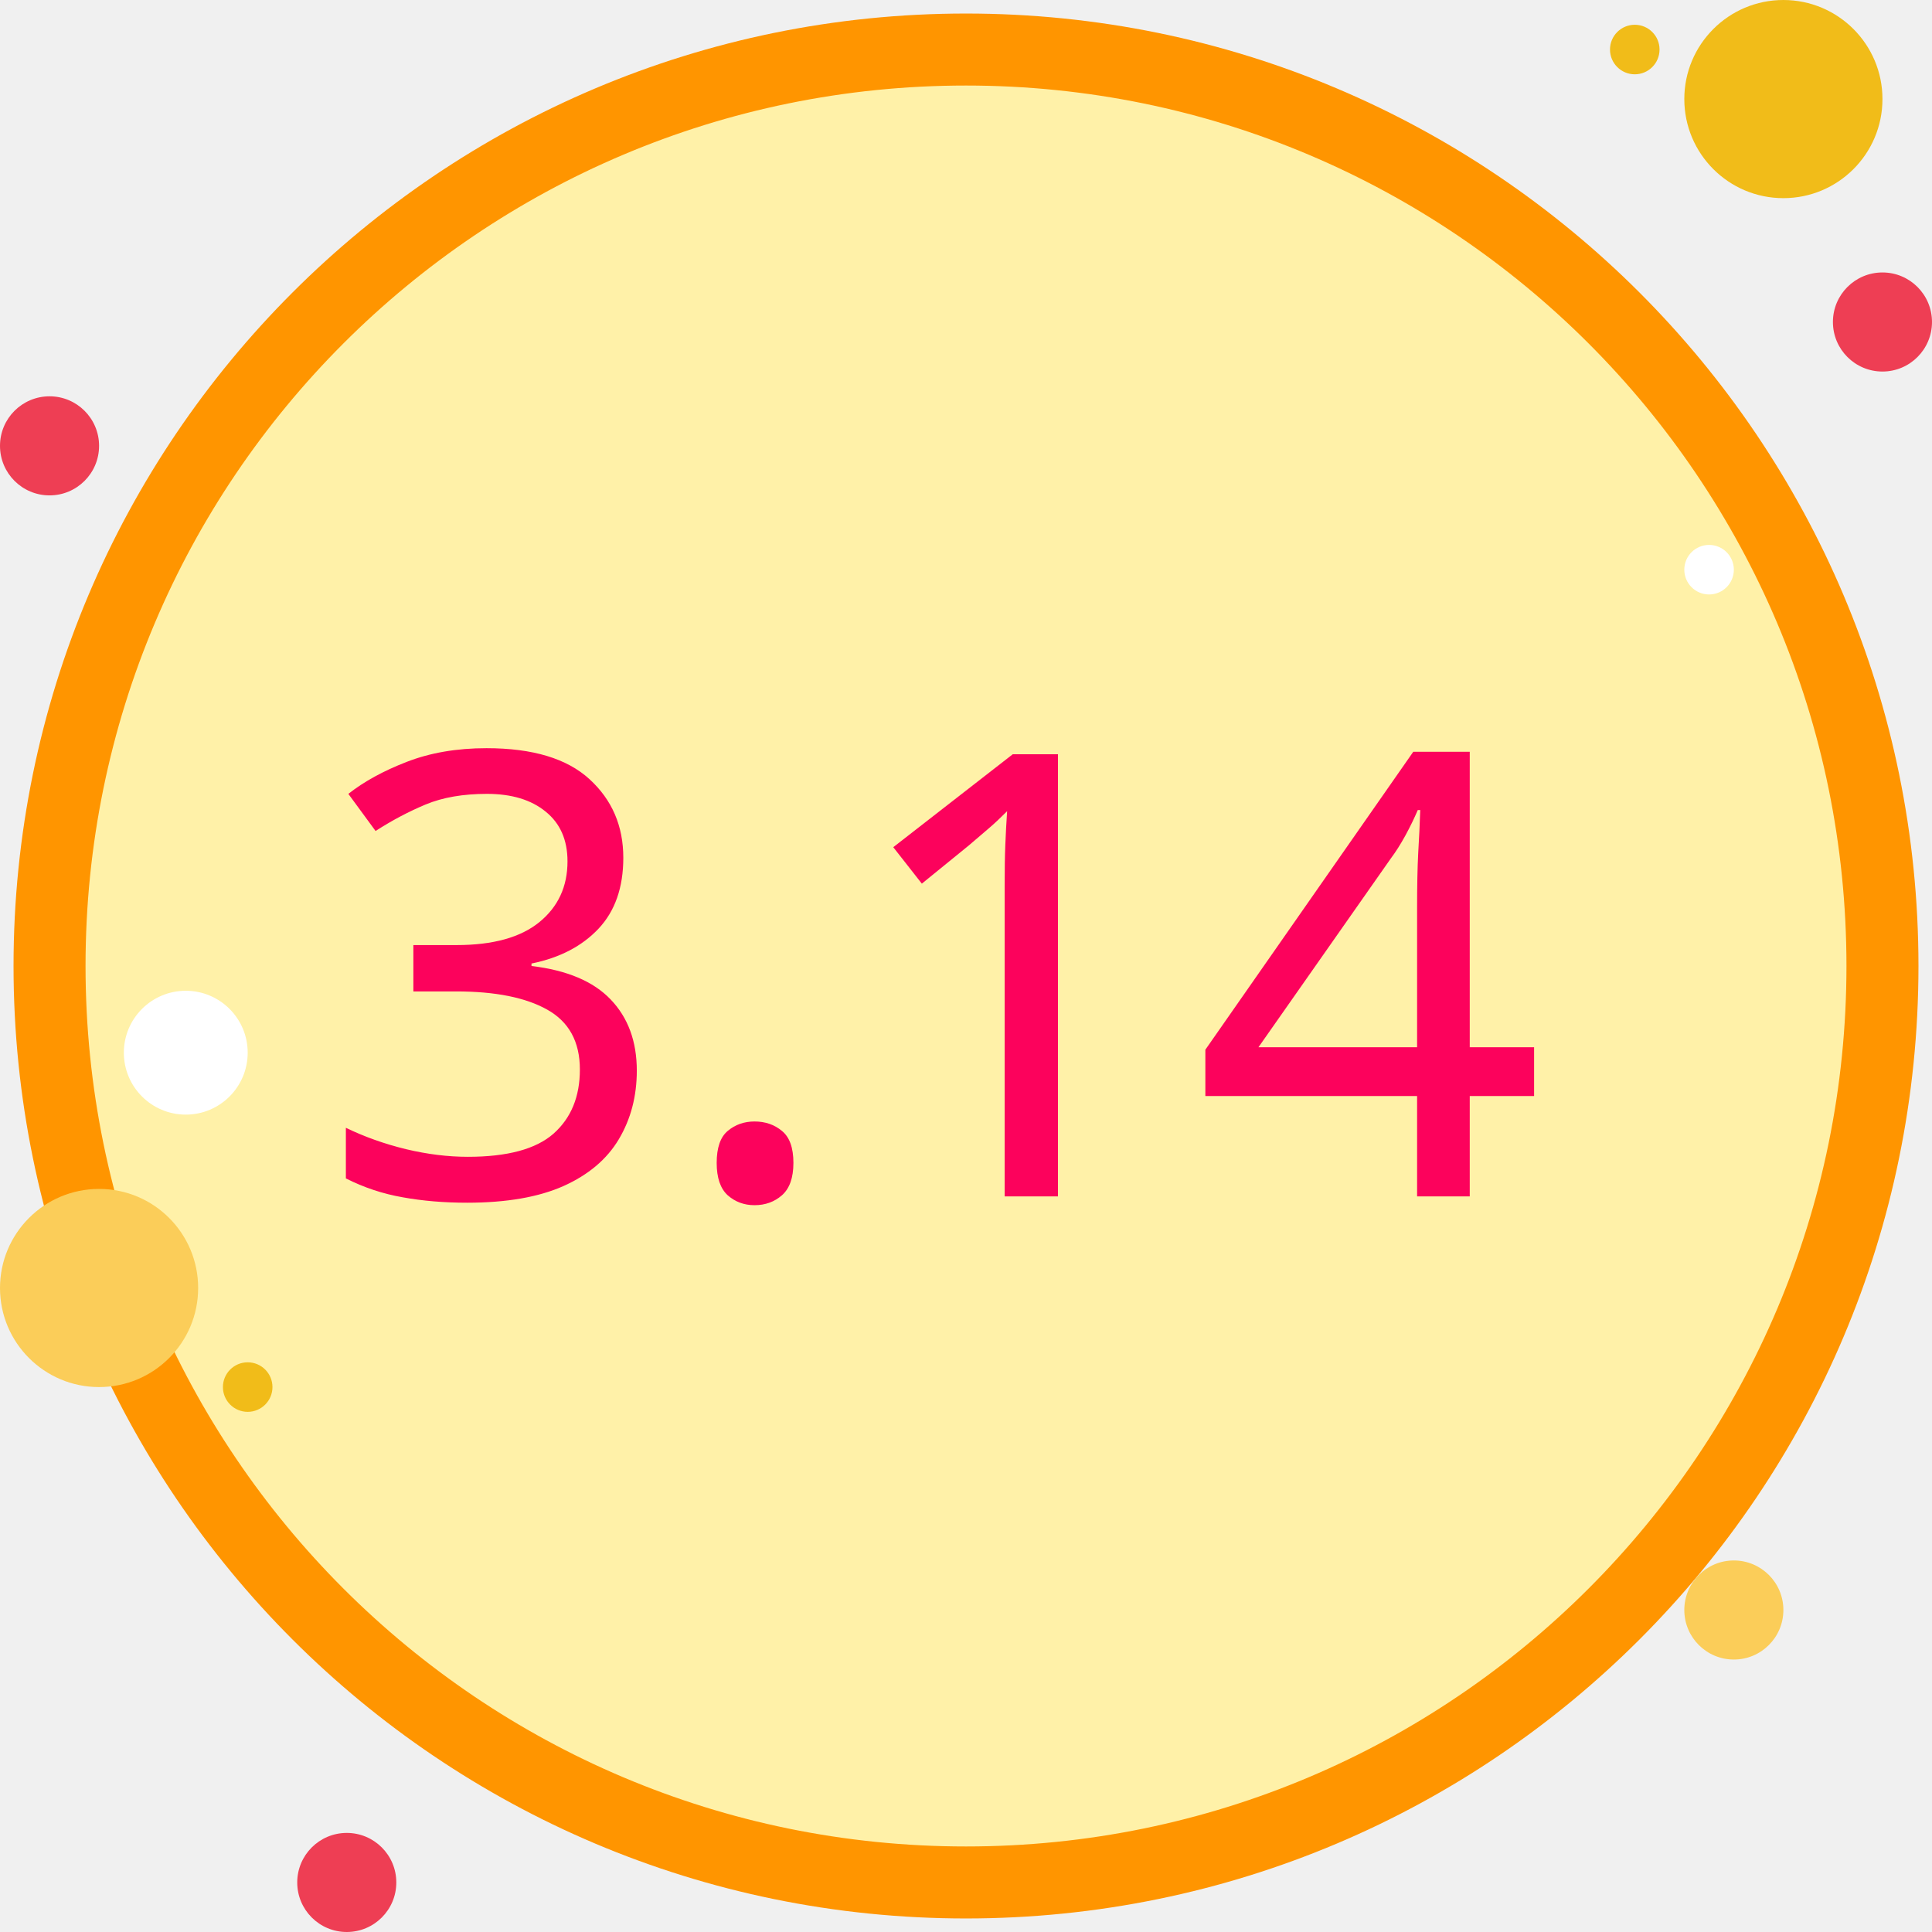
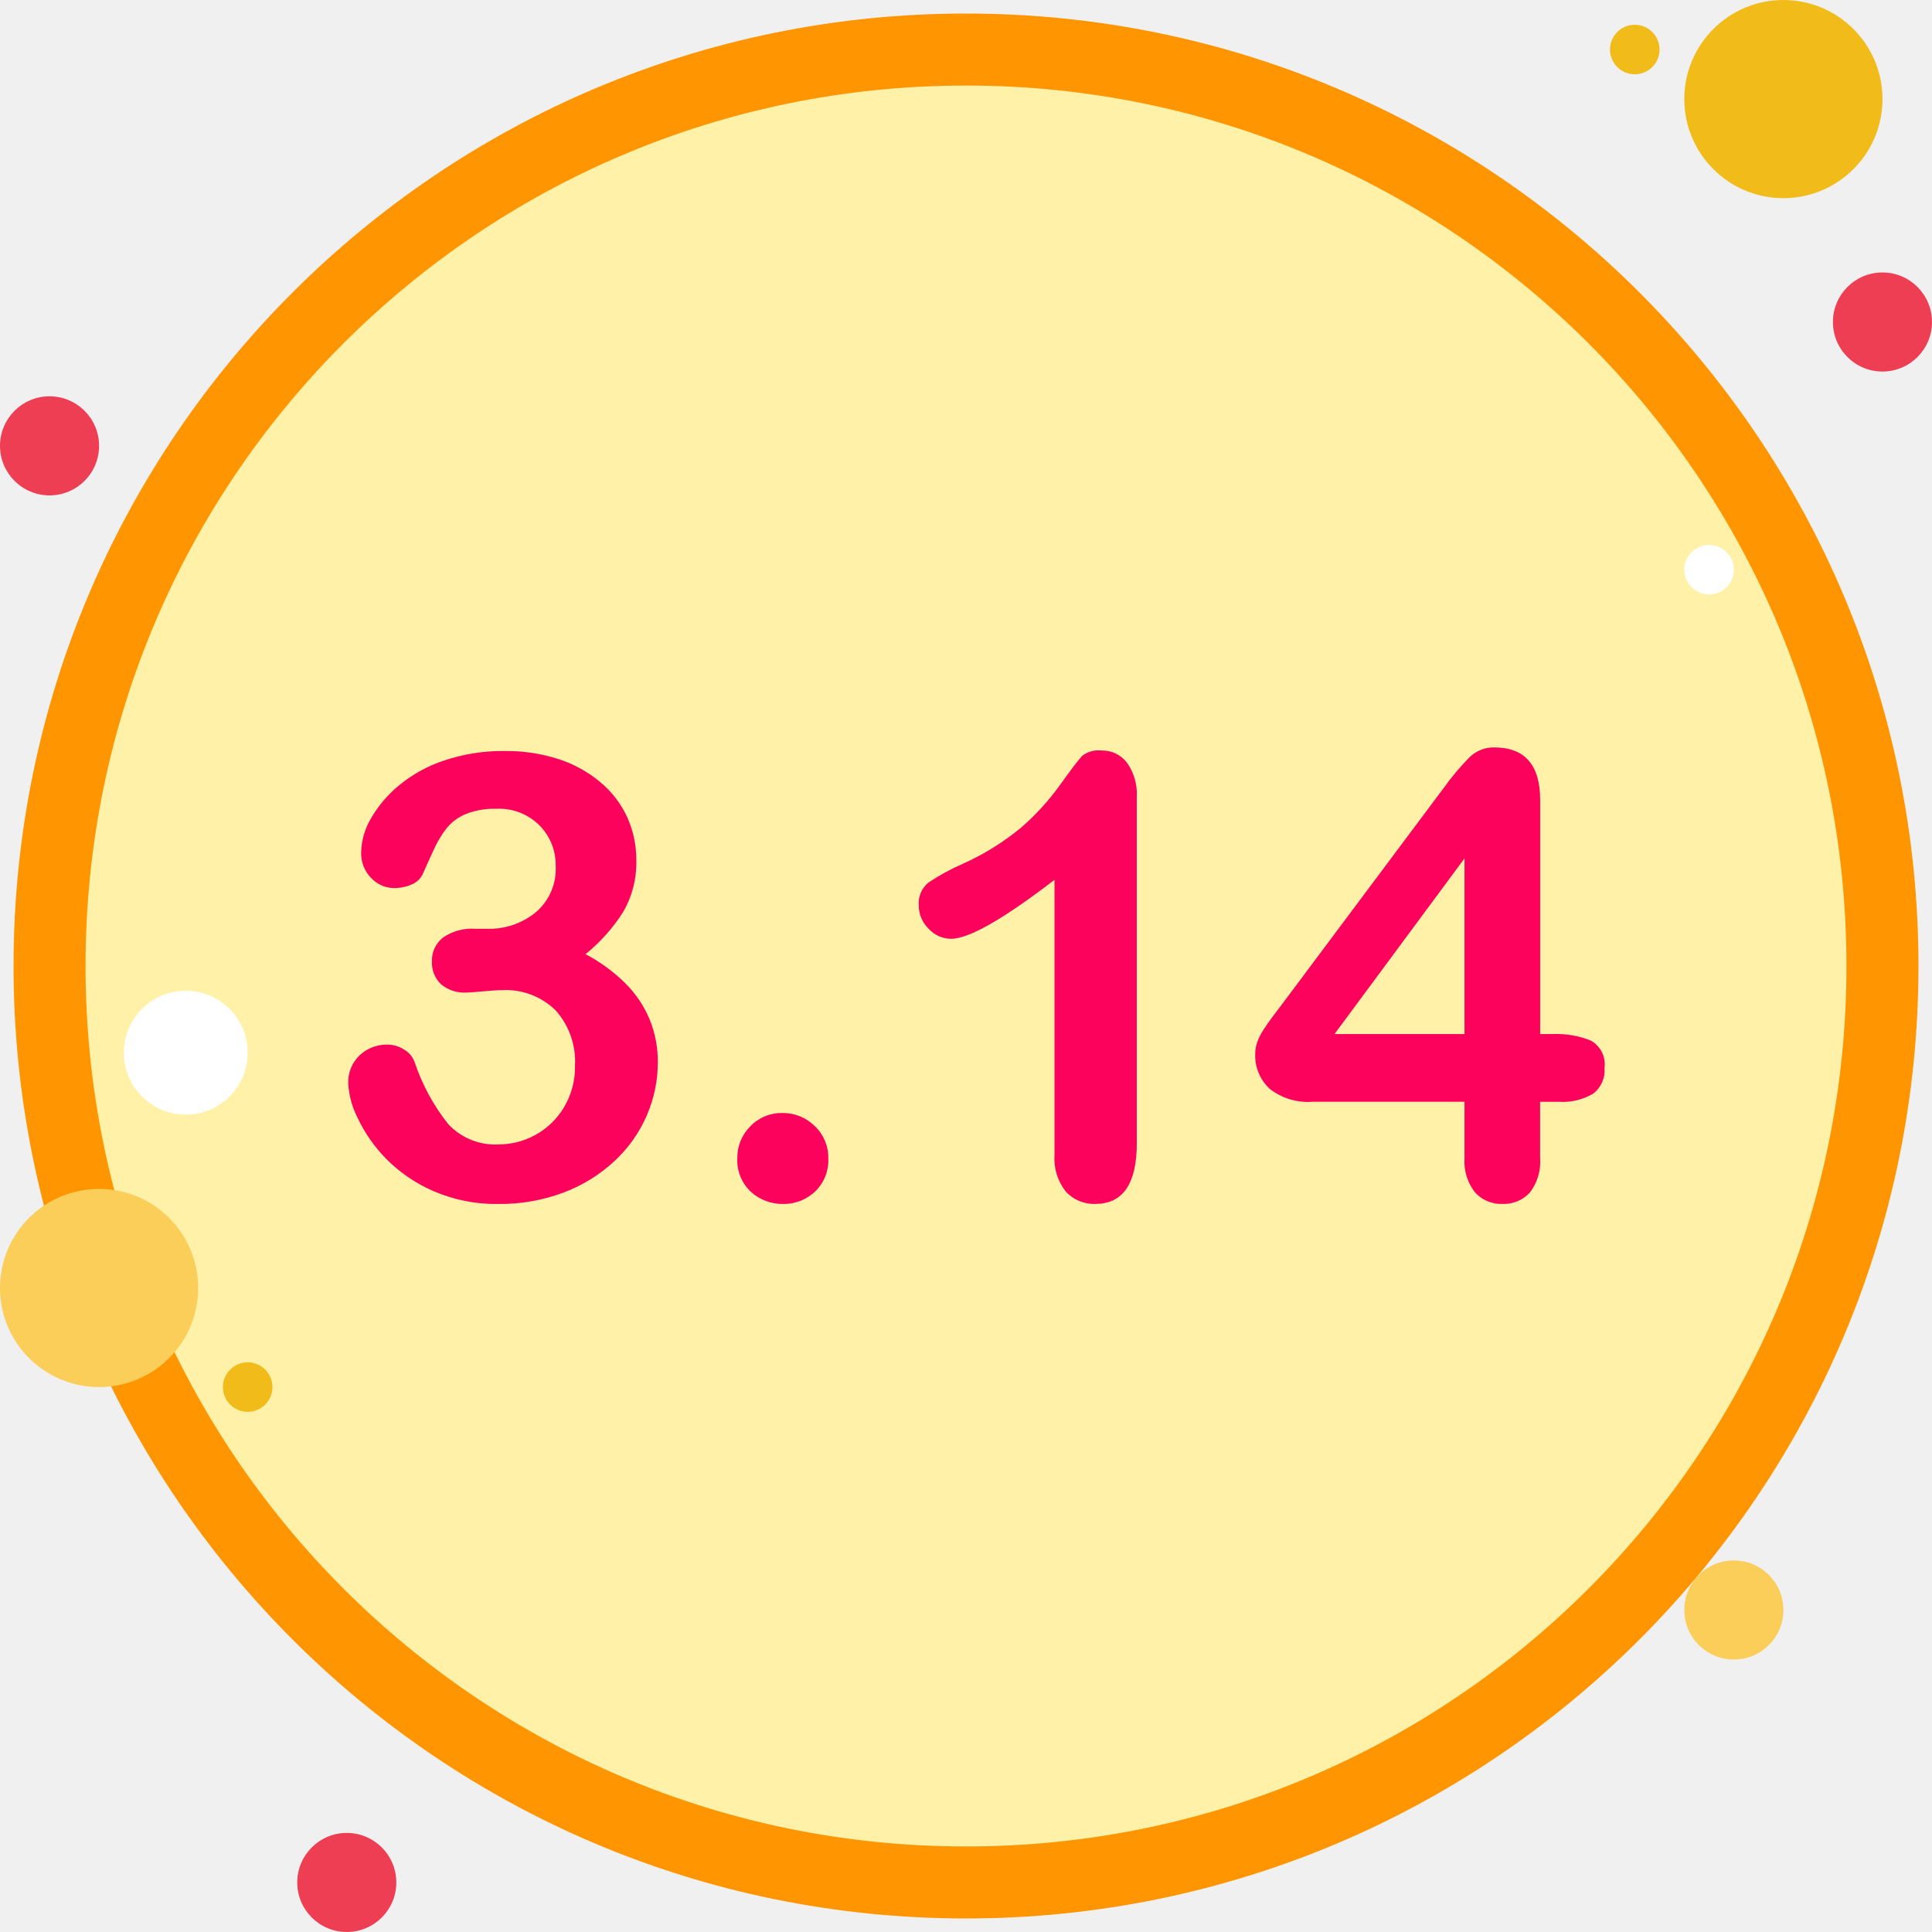
<svg xmlns="http://www.w3.org/2000/svg" width="134.16" height="134.16" viewBox="0 0 134.16 134.16">
  <g id="numericIcon" transform="translate(-27.92 -26.92)">
    <g id="Groupe_18" data-name="Groupe 18" transform="translate(9 8)">
      <path id="Tracé_60" data-name="Tracé 60" d="M22.36,46.44a3.44,3.44,0,1,0,3.44,3.44A3.44,3.44,0,0,0,22.36,46.44Z" fill="#ee3e54" />
      <path id="Tracé_61" data-name="Tracé 61" d="M132.44,20.64a1.72,1.72,0,1,0,1.72,1.72A1.72,1.72,0,0,0,132.44,20.64Z" fill="#f1bc19" />
      <path id="Tracé_62" data-name="Tracé 62" d="M86,22.36A63.64,63.64,0,1,0,149.64,86,63.64,63.64,0,0,0,86,22.36Z" fill="#fff1a8" stroke="#ff9500" stroke-width="5" />
      <path id="Tracé_63" data-name="Tracé 63" d="M142.76,18.92a6.88,6.88,0,1,0,6.88,6.88,6.88,6.88,0,0,0-6.88-6.88Z" fill="#f1bc19" />
      <path id="Tracé_64" data-name="Tracé 64" d="M149.64,37.84a3.44,3.44,0,1,0,3.44,3.44A3.44,3.44,0,0,0,149.64,37.84Z" fill="#ee3e54" />
      <path id="Tracé_65" data-name="Tracé 65" d="M139.32,127.28a3.44,3.44,0,1,0,3.44,3.44A3.44,3.44,0,0,0,139.32,127.28ZM25.8,101.48a6.88,6.88,0,1,0,6.88,6.88A6.88,6.88,0,0,0,25.8,101.48Z" fill="#fbcd59" />
      <path id="Tracé_66" data-name="Tracé 66" d="M43,146.2a3.44,3.44,0,1,0,3.44,3.44A3.44,3.44,0,0,0,43,146.2Z" fill="#ee3e54" />
      <path id="Tracé_67" data-name="Tracé 67" d="M31.82,87.72a4.3,4.3,0,1,0,4.3,4.3A4.3,4.3,0,0,0,31.82,87.72Z" fill="#fff" />
      <path id="Tracé_68" data-name="Tracé 68" d="M36.12,113.52a1.72,1.72,0,1,0,1.72,1.72A1.72,1.72,0,0,0,36.12,113.52Z" fill="#f1bc19" />
      <path id="Tracé_69" data-name="Tracé 69" d="M137.6,56.76a1.72,1.72,0,1,0,1.72,1.72A1.72,1.72,0,0,0,137.6,56.76Z" fill="#fff" />
-       <text id="_3.14" data-name="3.14" transform="translate(41 102)" fill="#fc025c" font-size="43" font-family="ArialRoundedMTBold, Arial Rounded MT">
-         <tspan x="0" y="0">3.14</tspan>
-       </text>
+       <path id="Tracé_240" data-name="Tracé 240" d="M11.779-18.582a5.114,5.114,0,0,0,3.328-1.134,3.95,3.95,0,0,0,1.4-3.254,3.888,3.888,0,0,0-1.113-2.782,3.956,3.956,0,0,0-3-1.165,5.371,5.371,0,0,0-2.11.357,3.4,3.4,0,0,0-1.312.945A7.122,7.122,0,0,0,8.052-24.1q-.43.924-.787,1.743a1.476,1.476,0,0,1-.756.693,2.976,2.976,0,0,1-1.26.252A2.177,2.177,0,0,1,3.706-22.1,2.414,2.414,0,0,1,3-23.915a4.8,4.8,0,0,1,.661-2.3,8.388,8.388,0,0,1,1.932-2.3,9.711,9.711,0,0,1,3.16-1.753,12.714,12.714,0,0,1,4.22-.661,11.767,11.767,0,0,1,3.716.556,8.681,8.681,0,0,1,2.918,1.606,6.937,6.937,0,0,1,1.869,2.436,7.12,7.12,0,0,1,.63,2.981,6.8,6.8,0,0,1-.913,3.6,12.146,12.146,0,0,1-2.614,2.929A11.575,11.575,0,0,1,21.343-14.8a7.745,7.745,0,0,1,1.69,2.509A7.719,7.719,0,0,1,23.6-9.322a9.274,9.274,0,0,1-.766,3.7,9.427,9.427,0,0,1-2.257,3.181A10.762,10.762,0,0,1,17.038-.262a12.509,12.509,0,0,1-4.525.787A10.832,10.832,0,0,1,8-.378,10.394,10.394,0,0,1,4.714-2.635a10.275,10.275,0,0,1-1.953-2.8A6.083,6.083,0,0,1,2.1-7.832a2.578,2.578,0,0,1,.787-1.963A2.744,2.744,0,0,1,4.85-10.54a2.087,2.087,0,0,1,1.134.346,1.635,1.635,0,0,1,.714.829A14.133,14.133,0,0,0,9.039-5.029a4.441,4.441,0,0,0,3.517,1.417,5.287,5.287,0,0,0,2.509-.64,5.231,5.231,0,0,0,1.995-1.9,5.391,5.391,0,0,0,.787-2.918A5.325,5.325,0,0,0,16.5-12.923a4.943,4.943,0,0,0-3.737-1.4q-.42,0-1.3.084t-1.134.084a2.546,2.546,0,0,1-1.785-.577,2.07,2.07,0,0,1-.63-1.606,2,2,0,0,1,.756-1.627,3.482,3.482,0,0,1,2.247-.619ZM32.313.525a3.269,3.269,0,0,1-2.247-.84,2.982,2.982,0,0,1-.945-2.352,3.044,3.044,0,0,1,.9-2.2,2.989,2.989,0,0,1,2.226-.924,3.111,3.111,0,0,1,2.257.913,2.982,2.982,0,0,1,.934,2.215,3.006,3.006,0,0,1-.934,2.341A3.155,3.155,0,0,1,32.313.525Zm18.833-3.4V-21.983q-5.333,4.094-7.181,4.094a2.122,2.122,0,0,1-1.564-.7,2.267,2.267,0,0,1-.682-1.627,1.84,1.84,0,0,1,.672-1.575,14.9,14.9,0,0,1,2.373-1.3,17.708,17.708,0,0,0,4.063-2.52,17.192,17.192,0,0,0,2.7-2.96q1.176-1.638,1.533-2.016a1.835,1.835,0,0,1,1.344-.378,2.151,2.151,0,0,1,1.785.861,3.765,3.765,0,0,1,.672,2.373V-3.7q0,4.22-2.876,4.22a2.638,2.638,0,0,1-2.058-.861A3.678,3.678,0,0,1,51.146-2.876Zm28.471.21V-6.572H69.077a4.333,4.333,0,0,1-2.992-.9,3.148,3.148,0,0,1-1-2.457,2.381,2.381,0,0,1,.147-.808,4.191,4.191,0,0,1,.441-.861q.294-.451.609-.871t.777-1.029L78.189-28.387a16.962,16.962,0,0,1,1.8-2.131,2.38,2.38,0,0,1,1.69-.661q3.191,0,3.191,3.653v16.251h.9a6.379,6.379,0,0,1,2.593.441A1.891,1.891,0,0,1,89.338-8.9a2.011,2.011,0,0,1-.8,1.774,4.2,4.2,0,0,1-2.394.556H84.866v3.905a3.487,3.487,0,0,1-.714,2.4,2.453,2.453,0,0,1-1.911.787,2.43,2.43,0,0,1-1.9-.808A3.466,3.466,0,0,1,79.617-2.667Zm-9.028-8.608h9.028v-12.2Z" transform="translate(41 102)" fill="#fc025c" />
    </g>
  </g>
</svg>
